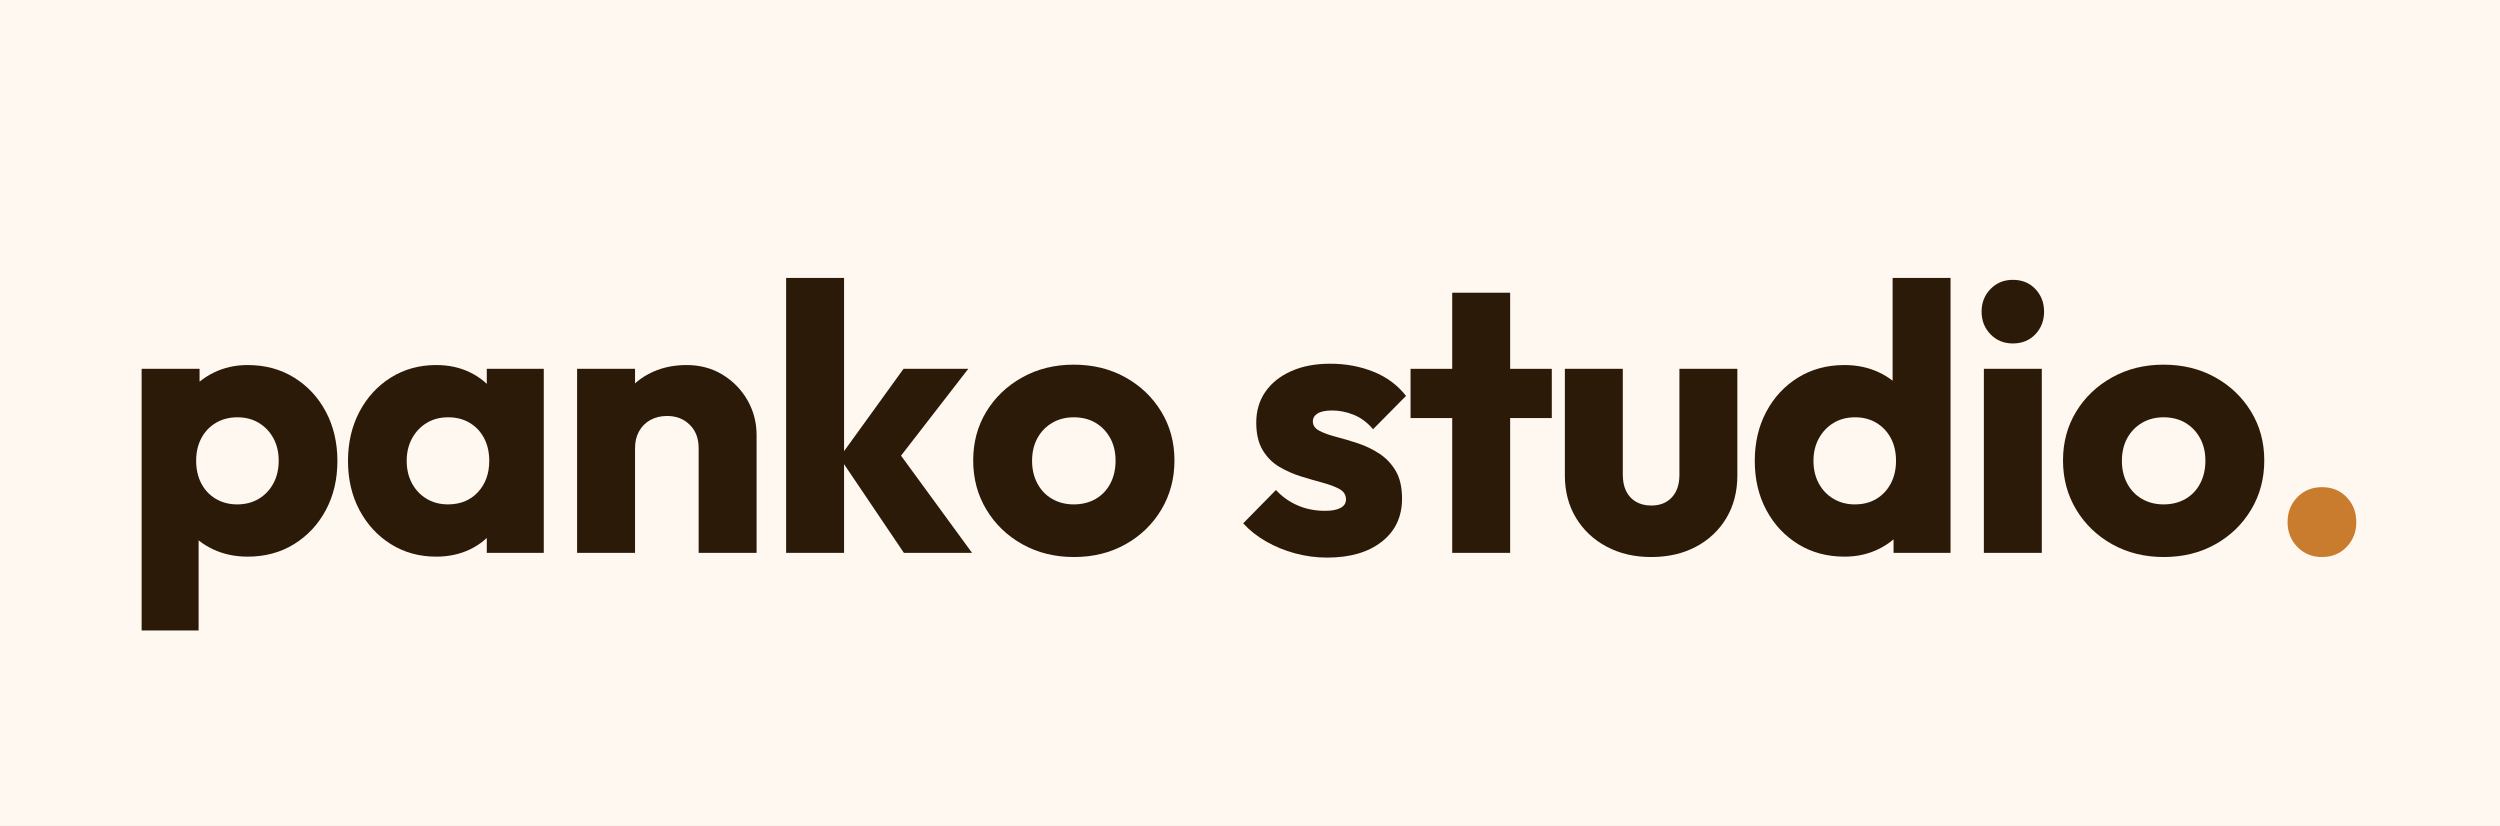
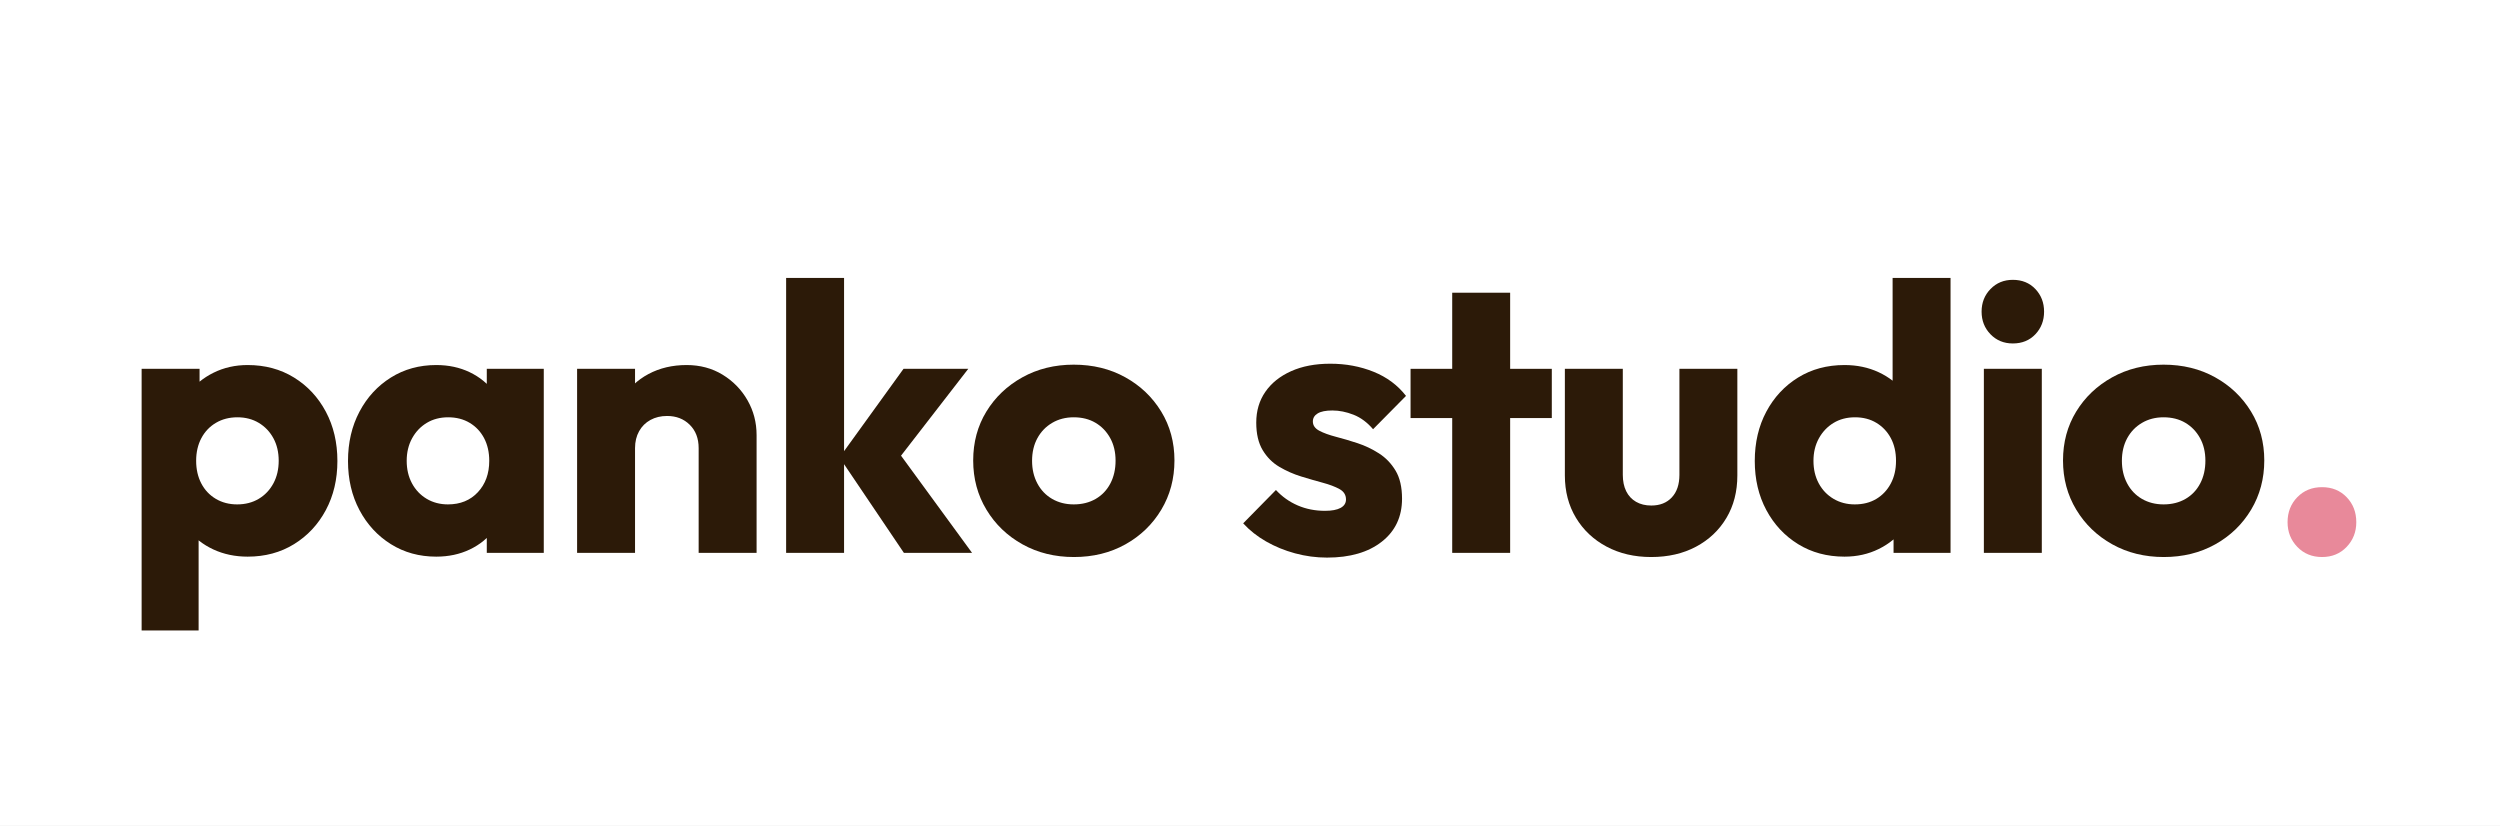
<svg xmlns="http://www.w3.org/2000/svg" viewBox="0 0 6602 2180" role="img" aria-label="panko studio">
-   <rect width="6602" height="2180" fill="#FFF8F0" />
+   <rect width="6602" height="2180" fill="#FFFFFF" />
  <g transform="translate(320, 1460) scale(1, -1)">
    <g transform="translate(0.0, 0)">
      <path fill="#2C1A08" d="M334 -10Q284.5 -10 243.5 9.0Q202.5 28 176.75 61.5Q151 95 147 138V343Q151 386 177.0 420.75Q203 455.5 243.949 475.75Q284.899 496 334 496Q403 496 456.5 463.0Q510 430 540.5 372.75Q571 315.5 571 242.5Q571 170 540.5 113.0Q510 56 456.5 23.0Q403 -10 334 -10ZM54 -205V486H207V361.231L181.5 243L204.5 125V-205ZM306.284 128Q338.688 128 363.344 142.75Q388 157.5 402.0 183.534Q416 209.568 416 243.185Q416 277 402.0 302.75Q388 328.5 363.466 343.25Q338.932 358 306.966 358Q275 358 250.254 343.409Q225.507 328.819 211.754 302.923Q198 277.027 198 243.066Q198 209.5 211.5 183.5Q225 157.5 249.75 142.75Q274.5 128 306.284 128Z" />
    </g>
    <g transform="translate(575.0, 0)">
      <path fill="#2C1A08" d="M257 -10Q190 -10 137.25 23.0Q84.5 56 54.25 113.0Q24 170 24 242.5Q24 315.5 54.25 372.75Q84.5 430 137.25 463.0Q190 496 257 496Q306 496 345.5 477.0Q385 458 409.75 424.5Q434.5 391 438 348V138Q434.5 95 410.0 61.5Q385.5 28 345.75 9.0Q306 -10 257 -10ZM288 128Q337 128 367.0 160.25Q397 192.5 397 243Q397 277 383.5 302.75Q370 328.5 345.5 343.25Q321 358 288.5 358Q256.5 358 232.0 343.25Q207.5 328.5 193.25 302.5Q179 276.5 179 243Q179 209.5 193.0 183.5Q207 157.5 231.75 142.75Q256.5 128 288 128ZM390.5 0V130.5L413.5 249L390.5 366.5V486H541V0Z" />
    </g>
    <g transform="translate(1150.0, 0)">
      <path fill="#2C1A08" d="M375 0V276.5Q375 315 351.5 338.25Q328 361.5 291.622 361.5Q266.872 361.5 247.686 351.0Q228.5 340.5 217.75 321.25Q207 302 207 276.5L147.5 305.5Q147.5 363 172.75 405.75Q198 448.5 242.448 472.25Q286.896 496 343.198 496Q396.5 496 438.25 470.5Q480 445 504.0 403.0Q528 361 528 311V0ZM54 0V486H207V0Z" />
    </g>
    <g transform="translate(1702.0, 0)">
      <path fill="#2C1A08" d="M365 0 195 252 364 486H535L331 222.5L336 286L545 0ZM54 0V726H207V0Z" />
    </g>
    <g transform="translate(2228.0, 0)">
      <path fill="#2C1A08" d="M288 -11Q212.5 -11 152.25 22.5Q92 56 57.0 114.0Q22 172 22 244Q22 316 56.75 373.0Q91.5 430 151.75 463.5Q212 497 287.5 497Q363.5 497 423.5 463.75Q483.5 430.5 518.5 373.25Q553.5 316 553.5 244Q553.5 172 518.75 114.0Q484 56 424.0 22.5Q364 -11 288 -11ZM287.5 128Q320.5 128 345.5 142.5Q370.5 157 384.25 183.25Q398 209.5 398 243.5Q398 277.5 383.75 303.25Q369.5 329 345.0 343.5Q320.5 358 287.5 358Q255.5 358 230.5 343.25Q205.5 328.5 191.5 302.75Q177.5 277 177.5 243Q177.5 209.5 191.5 183.25Q205.5 157 230.5 142.5Q255.5 128 287.5 128Z" />
    </g>
    <g transform="translate(2784.0, 0)">
      <path fill="#2C1A08" d="" />
    </g>
    <g transform="translate(2954.0, 0)">
      <path fill="#2C1A08" d="M230.5 -12.5Q187.5 -12.5 146.0 -1.25Q104.5 10 69.25 30.25Q34 50.5 9 78L95.5 166Q120 139.5 153.0 125.25Q186 111 225 111Q252 111 266.25 118.75Q280.5 126.5 280.5 141Q280.5 159 263.25 168.5Q246 178 219.0 185.25Q192 192.5 162.0 201.75Q132 211 104.75 227.0Q77.5 243 60.5 271.25Q43.5 299.5 43.5 344Q43.5 390.5 67.5 425.25Q91.5 460 135.5 479.75Q179.5 499.5 239 499.5Q300.5 499.5 353.25 478.25Q406 457 439 414.5L352 326.5Q329 353.5 300.5 364.75Q272 376 244.5 376Q218.5 376 205.75 368.25Q193 360.5 193 347Q193 331.5 210.0 322.5Q227 313.5 254.0 306.5Q281 299.5 310.75 289.75Q340.5 280 367.5 262.75Q394.5 245.5 411.5 217.0Q428.5 188.5 428.5 143Q428.5 71.5 375.0 29.5Q321.5 -12.5 230.5 -12.5Z" />
    </g>
    <g transform="translate(3392.0, 0)">
      <path fill="#2C1A08" d="M123 0V687H276V0ZM13 356V486H386V356Z" />
    </g>
    <g transform="translate(3771.0, 0)">
      <path fill="#2C1A08" d="M269.5 -11Q203.198 -11 151.599 16.5Q100 44 70.75 92.673Q41.5 141.346 41.5 204.393V486H194.5V206Q194.5 180.923 203.438 162.804Q212.375 144.686 229.428 134.843Q246.481 125 269.664 125Q304 125 324.0 146.53Q344 168.06 344 206V486H497V204.5Q497 140.5 468.0 92.0Q439 43.5 387.784 16.25Q336.568 -11 269.5 -11Z" />
    </g>
    <g transform="translate(4290.0, 0)">
      <path fill="#2C1A08" d="M261 -10Q192 -10 138.526 22.987Q85.052 55.974 54.526 112.987Q24 170 24 242.606Q24 315.728 54.5 372.864Q85 430 138.404 463.0Q191.808 496 261 496Q310.5 496 351.25 477.0Q392 458 418.25 424.5Q444.5 391 448 348V143Q444.5 100 418.5 65.25Q392.5 30.5 351.5 10.25Q310.5 -10 261 -10ZM288 128Q321 128 345.193 142.582Q369.386 157.164 383.193 183.082Q397 209 397 243Q397 277.193 383.395 302.8Q369.79 328.406 345.395 343.203Q321 358 288.75 358Q256.5 358 232.039 343.159Q207.577 328.318 193.289 302.384Q179 276.45 179 243Q179 209.5 192.959 183.52Q206.919 157.54 231.828 142.77Q256.736 128 288 128ZM541 0H390.5V130.5L413.5 249L388 366.5V726H541Z" />
    </g>
    <g transform="translate(4865.0, 0)">
      <path fill="#2C1A08" d="M54 0V486H207V0ZM130.5 553Q95 553 71.5 577.25Q48 601.5 48 637Q48 672.5 71.5 696.75Q95 721 130.5 721Q167 721 190.0 696.75Q213 672.5 213 637Q213 601.5 190.0 577.25Q167 553 130.5 553Z" />
    </g>
    <g transform="translate(5106.0, 0)">
      <path fill="#2C1A08" d="M288 -11Q212.5 -11 152.25 22.5Q92 56 57.0 114.0Q22 172 22 244Q22 316 56.75 373.0Q91.5 430 151.75 463.5Q212 497 287.5 497Q363.5 497 423.5 463.75Q483.5 430.5 518.5 373.25Q553.5 316 553.5 244Q553.5 172 518.75 114.0Q484 56 424.0 22.5Q364 -11 288 -11ZM287.5 128Q320.5 128 345.5 142.5Q370.5 157 384.25 183.25Q398 209.5 398 243.5Q398 277.5 383.75 303.25Q369.5 329 345.0 343.5Q320.5 358 287.5 358Q255.5 358 230.5 343.25Q205.5 328.5 191.5 302.75Q177.5 277 177.5 243Q177.5 209.5 191.5 183.25Q205.5 157 230.5 142.5Q255.5 128 287.5 128Z" />
    </g>
    <g transform="translate(5662.0, 0)">
-       <path fill="#C97C2E" d="M150 -11Q110.5 -11 84.75 15.75Q59 42.5 59 81Q59 120.588 84.75 147.044Q110.5 173.5 150 173.5Q189.5 173.5 215.0 147.044Q240.5 120.588 240.5 81Q240.5 42.5 215.0 15.75Q189.5 -11 150 -11Z" />
+       <path fill="#E8899A" d="M150 -11Q110.5 -11 84.75 15.75Q59 42.5 59 81Q59 120.588 84.75 147.044Q110.5 173.5 150 173.5Q189.5 173.5 215.0 147.044Q240.5 120.588 240.5 81Q240.5 42.5 215.0 15.75Q189.5 -11 150 -11Z" />
    </g>
  </g>
</svg>
